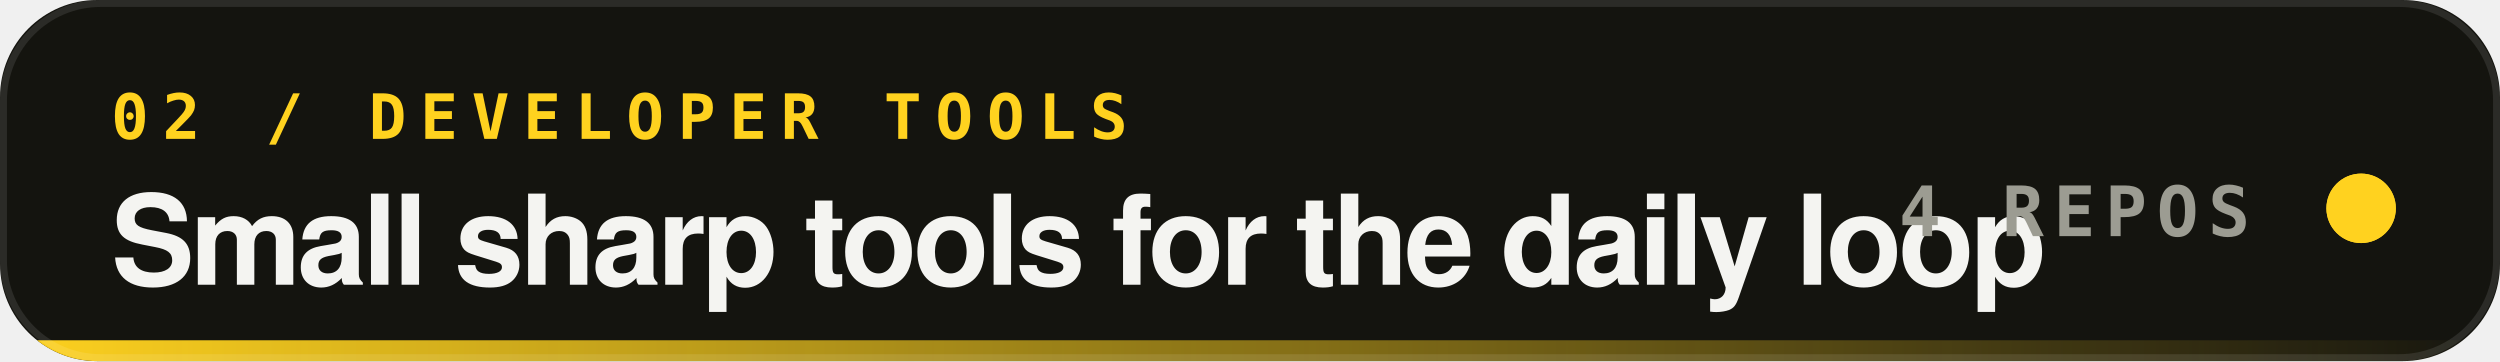
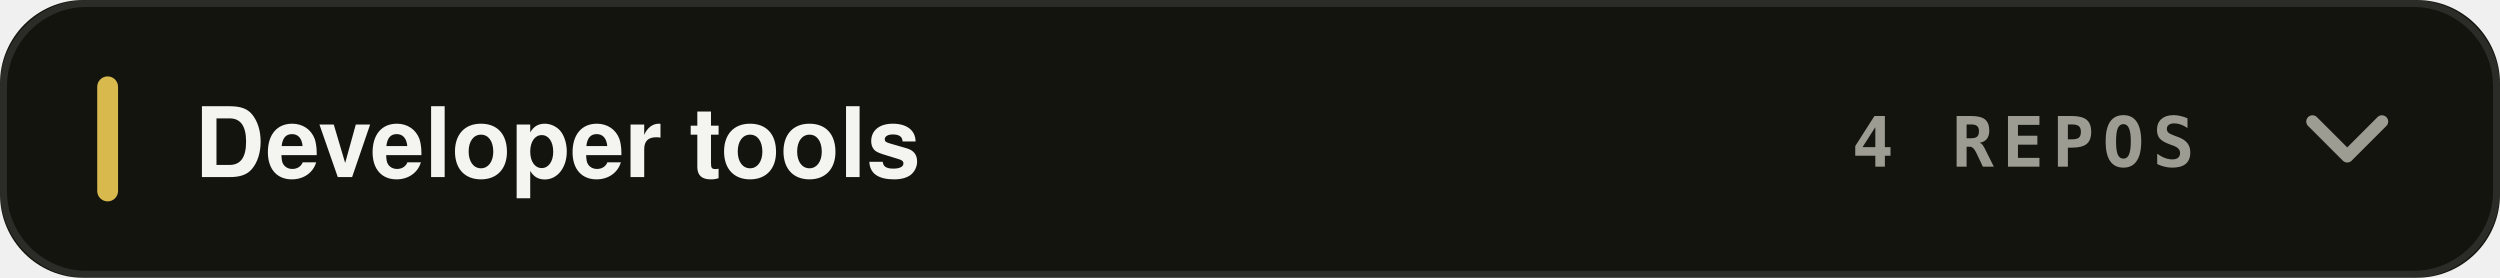
- <svg xmlns="http://www.w3.org/2000/svg" width="360" height="52" viewBox="0 0 360 52" role="img" aria-label="Developer tools: Small sharp tools for the daily loop">
+ <svg xmlns="http://www.w3.org/2000/svg" width="360" height="40" viewBox="0 0 360 40" role="img" aria-label="Developer tools: Small sharp tools for the daily loop">
  <defs>
-     <style>@media (prefers-reduced-motion:no-preference){.pl{animation:pulse 2s ease-in-out infinite}@keyframes pulse{50%{opacity:.3}}}text{font-kerning:normal}</style>
+     <style>text{font-kerning:normal}</style>
  </defs>
-   <defs>
-     <clipPath id="sh">
-       <rect width="360" height="52" rx="14" />
-     </clipPath>
-     <linearGradient id="sl" x1="0" x2="1">
-       <stop offset="0" stop-color="#FFD21F" />
-       <stop offset="1" stop-color="#FFD21F" stop-opacity="0" />
-     </linearGradient>
-   </defs>
-   <g clip-path="url(#sh)">
-     <rect width="360" height="52" fill="#14140F" />
-     <rect y="49" width="360" height="3" fill="url(#sl)" />
-     <text x="16" y="20" font-family="ui-monospace, SFMono-Regular, Menlo, Consolas, monospace" font-weight="600" font-size="9" letter-spacing="2" fill="#FFD21F">02 / DEVELOPER TOOLS</text>
-     <text x="16" y="41" font-family="-apple-system, BlinkMacSystemFont, 'Segoe UI', Helvetica, Arial, sans-serif" font-weight="700" font-size="18" letter-spacing="-.6" fill="#F4F4F1">Small sharp tools for the daily loop</text>
-     <text x="324" y="34" text-anchor="end" font-family="ui-monospace, SFMono-Regular, Menlo, Consolas, monospace" font-weight="600" font-size="10" letter-spacing="1.4" fill="#9C9C92">4 REPOS</text>
-     <circle cx="340" cy="30" r="5" fill="#FFD21F" />
-     <circle class="pl" cx="340" cy="30" r="5" fill="#FFD21F" />
-   </g>
-   <rect x=".5" y=".5" width="359" height="51" rx="14" fill="none" stroke="#fff" stroke-opacity="0.1" />
+   <rect width="360" height="40" rx="12" fill="#14140F" />
+   <rect x="14" y="11" width="3" height="18" rx="1.5" fill="#D8B94E" />
+   <text x="28" y="25.5" font-family="-apple-system, BlinkMacSystemFont, 'Segoe UI', Helvetica, Arial, sans-serif" font-weight="700" font-size="14" fill="#F4F4F1">Developer tools</text>
+   <text x="316" y="24" text-anchor="end" font-family="ui-monospace, SFMono-Regular, Menlo, Consolas, monospace" font-weight="600" font-size="10" letter-spacing="1.2" fill="#9C9C92">4 REPOS</text>
+   <path d="M333 17.5l5 5l5 -5" fill="none" stroke="#9C9C92" stroke-width="1.8" stroke-linecap="round" stroke-linejoin="round" />
+   <rect x=".5" y=".5" width="359" height="39" rx="12" fill="none" stroke="#fff" stroke-opacity="0.1" />
</svg>
